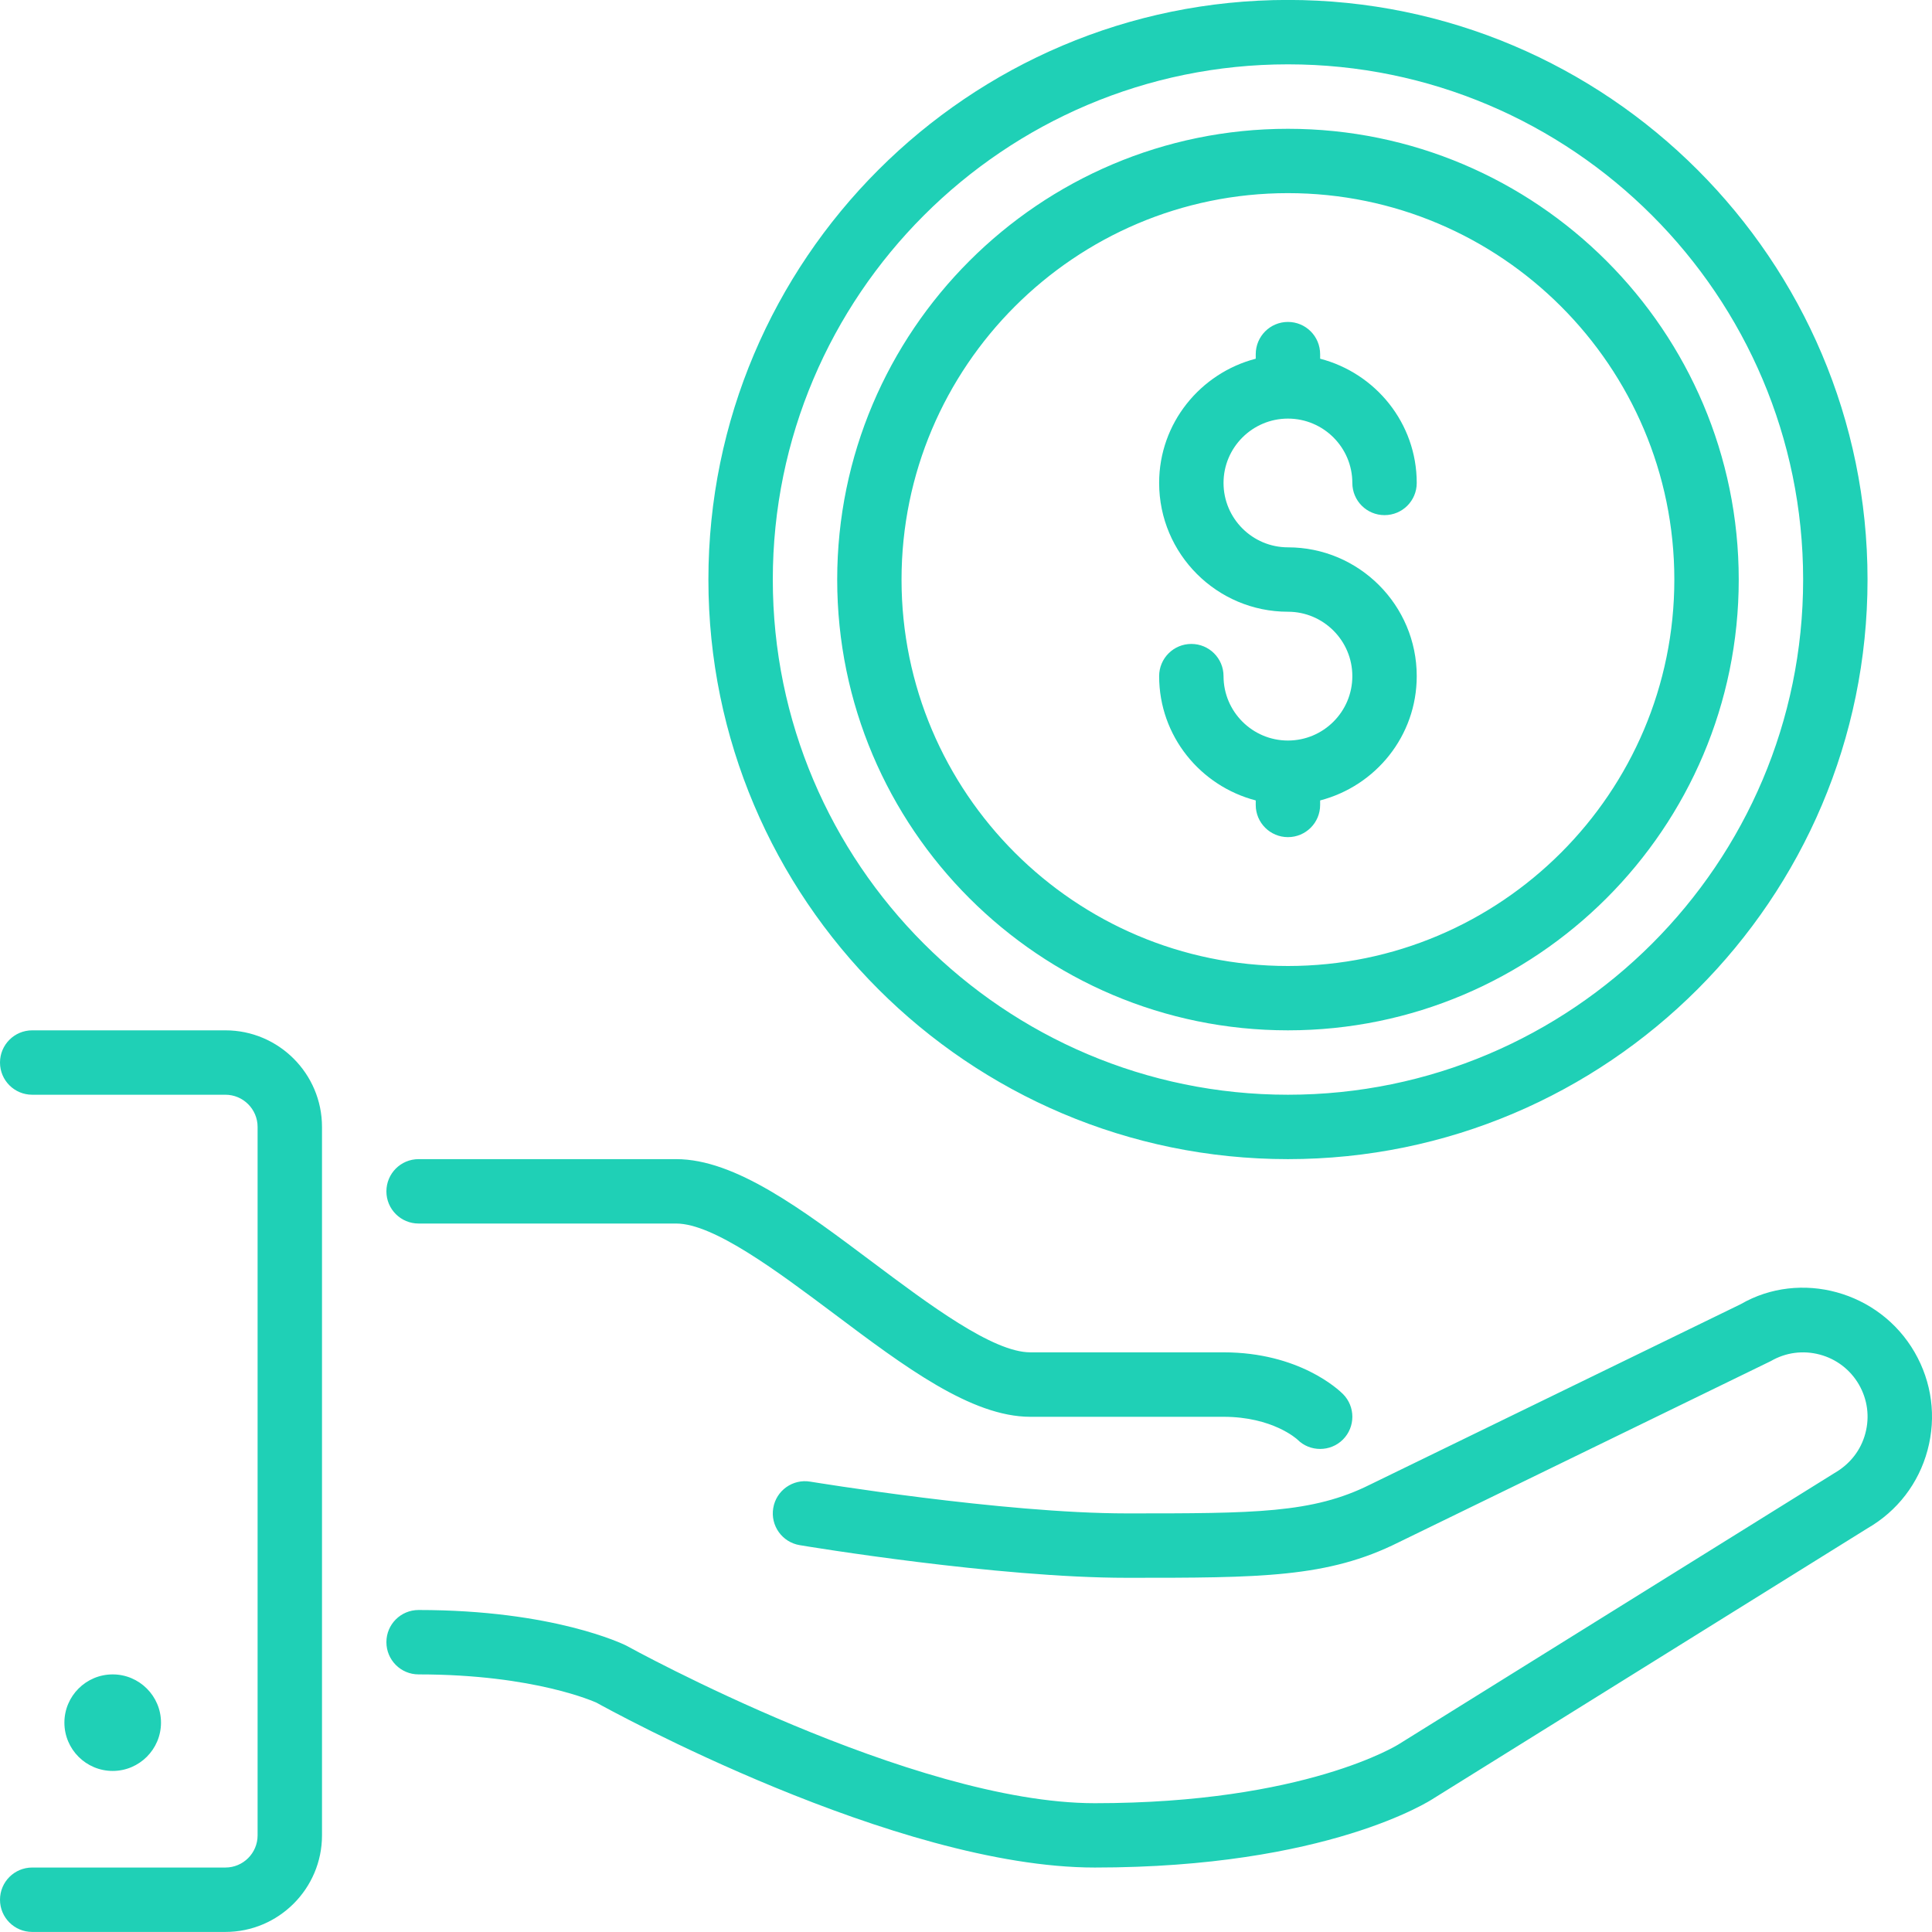
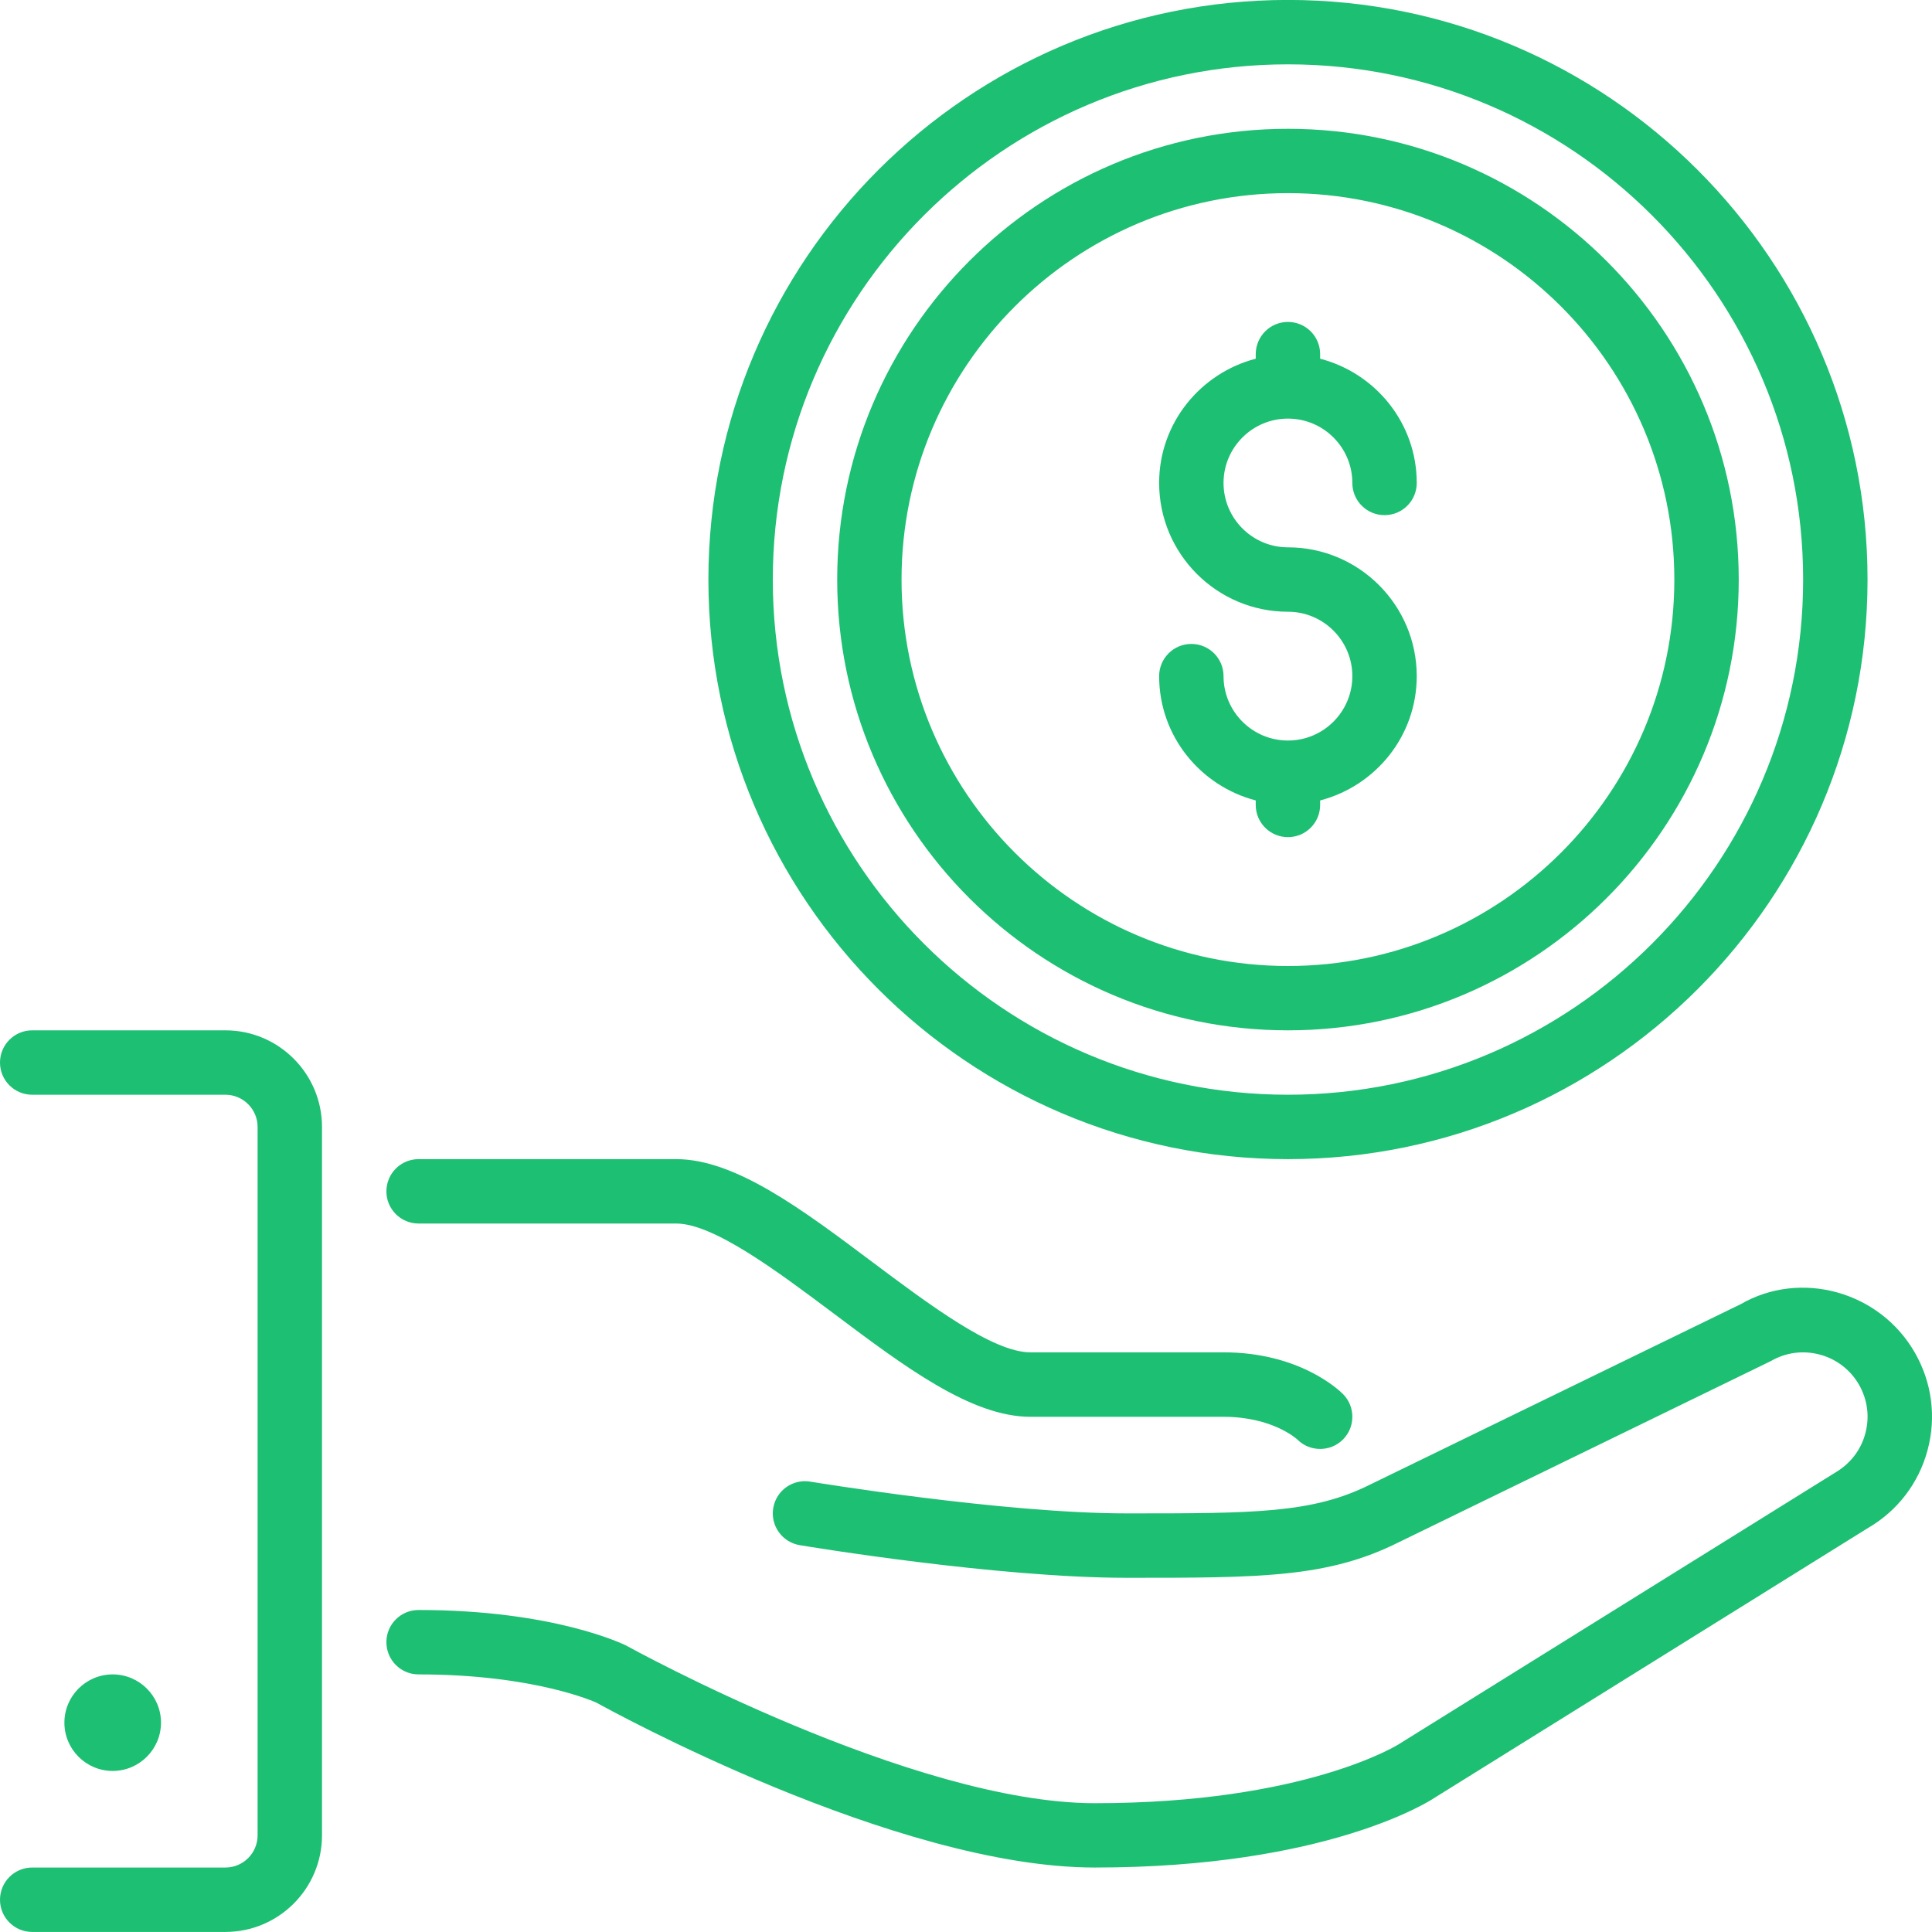
<svg xmlns="http://www.w3.org/2000/svg" preserveAspectRatio="xMidYMid" width="30" height="30" viewBox="0 0 30 30">
  <defs>
    <style>
      .cls-1 {
-         fill: #1fd0b6;
+         fill: #1dbf73;
        fill-rule: evenodd;
      }
    </style>
  </defs>
  <path d="M29.931,22.518 C29.793,23.033 29.462,23.464 28.999,23.731 L22.263,27.924 C22.210,27.960 20.609,28.999 17.000,28.999 C13.906,28.999 9.446,26.542 9.257,26.436 L9.257,26.437 C9.255,26.437 8.318,26.000 6.500,26.000 C6.223,26.000 6.000,25.776 6.000,25.499 C6.000,25.223 6.223,25.000 6.500,25.000 C8.594,25.000 9.678,25.530 9.723,25.552 C9.786,25.587 14.165,28.000 17.000,28.000 C20.268,28.000 21.711,27.091 21.725,27.081 L28.485,22.874 C28.731,22.732 28.896,22.516 28.965,22.258 C29.034,22.000 28.999,21.731 28.865,21.499 C28.732,21.269 28.516,21.103 28.258,21.034 C27.999,20.965 27.730,21.000 27.499,21.134 L21.718,23.949 C20.617,24.500 19.575,24.500 17.499,24.500 C15.481,24.500 12.542,24.014 12.418,23.993 C12.145,23.948 11.961,23.689 12.007,23.417 C12.052,23.145 12.310,22.961 12.582,23.007 C12.612,23.011 15.565,23.500 17.499,23.500 C19.478,23.500 20.381,23.500 21.276,23.052 L27.030,20.251 C27.952,19.717 29.180,20.044 29.731,20.999 C29.998,21.462 30.070,22.001 29.931,22.518 ZM19.999,17.999 C15.037,17.999 11.000,13.962 11.000,9.000 C11.000,4.037 15.037,-0.001 19.999,-0.001 C24.962,-0.001 28.999,4.037 28.999,9.000 C28.999,13.962 24.962,17.999 19.999,17.999 ZM19.999,0.999 C15.588,0.999 12.000,4.588 12.000,9.000 C12.000,13.410 15.588,16.999 19.999,16.999 C24.410,16.999 27.999,13.410 27.999,9.000 C27.999,4.588 24.410,0.999 19.999,0.999 ZM19.999,15.999 C16.140,15.999 13.000,12.860 13.000,9.000 C13.000,5.140 16.139,2.000 19.999,2.000 C23.859,2.000 26.999,5.140 26.999,9.000 C26.999,12.860 23.859,15.999 19.999,15.999 ZM19.999,2.999 C16.691,2.999 13.999,5.691 13.999,9.000 C13.999,12.308 16.691,15.000 19.999,15.000 C23.308,15.000 25.999,12.308 25.999,9.000 C25.999,5.691 23.308,2.999 19.999,2.999 ZM19.999,8.499 C21.102,8.499 21.999,9.396 21.999,10.499 C21.999,11.429 21.360,12.205 20.499,12.429 L20.499,12.500 C20.499,12.775 20.276,12.999 19.999,12.999 C19.723,12.999 19.499,12.775 19.499,12.500 L19.499,12.429 C18.639,12.205 17.999,11.429 17.999,10.499 C17.999,10.223 18.223,9.999 18.499,9.999 C18.776,9.999 18.999,10.223 18.999,10.499 C18.999,11.051 19.448,11.499 19.999,11.499 C20.551,11.499 20.999,11.051 20.999,10.499 C20.999,9.948 20.551,9.499 19.999,9.499 C18.896,9.499 17.999,8.602 17.999,7.499 C17.999,6.571 18.639,5.794 19.499,5.570 L19.499,5.500 C19.499,5.223 19.723,4.999 19.999,4.999 C20.276,4.999 20.499,5.223 20.499,5.500 L20.499,5.570 C21.360,5.794 21.999,6.571 21.999,7.499 C21.999,7.776 21.776,7.999 21.499,7.999 C21.223,7.999 20.999,7.776 20.999,7.499 C20.999,6.948 20.551,6.500 19.999,6.500 C19.448,6.500 18.999,6.948 18.999,7.499 C18.999,8.051 19.448,8.499 19.999,8.499 ZM15.999,20.999 L18.999,20.999 C20.173,20.999 20.787,21.580 20.853,21.646 C21.048,21.841 21.048,22.158 20.853,22.353 C20.755,22.451 20.627,22.499 20.499,22.499 C20.371,22.499 20.243,22.451 20.146,22.353 C20.136,22.344 19.759,22.000 18.999,22.000 L15.999,22.000 C15.083,22.000 14.046,21.222 12.950,20.399 C12.075,19.744 11.083,18.999 10.500,18.999 L6.500,18.999 C6.223,18.999 6.000,18.775 6.000,18.500 C6.000,18.223 6.223,17.999 6.500,17.999 L10.500,17.999 C11.416,17.999 12.453,18.777 13.550,19.600 C14.425,20.255 15.416,20.999 15.999,20.999 ZM2.500,26.749 C2.500,27.163 2.163,27.499 1.750,27.499 C1.336,27.499 1.000,27.163 1.000,26.749 C1.000,26.336 1.336,26.000 1.750,26.000 C2.163,26.000 2.500,26.336 2.500,26.749 ZM3.500,29.999 L0.500,29.999 C0.223,29.999 -0.000,29.775 -0.000,29.499 C-0.000,29.223 0.223,28.999 0.500,28.999 L3.500,28.999 C3.776,28.999 4.000,28.775 4.000,28.499 L4.000,17.499 C4.000,17.224 3.776,16.999 3.500,16.999 L0.500,16.999 C0.223,16.999 -0.000,16.775 -0.000,16.499 C-0.000,16.224 0.223,15.999 0.500,15.999 L3.500,15.999 C4.327,15.999 5.000,16.672 5.000,17.499 L5.000,28.499 C5.000,29.326 4.327,29.999 3.500,29.999 Z" class="cls-1" />
</svg>
